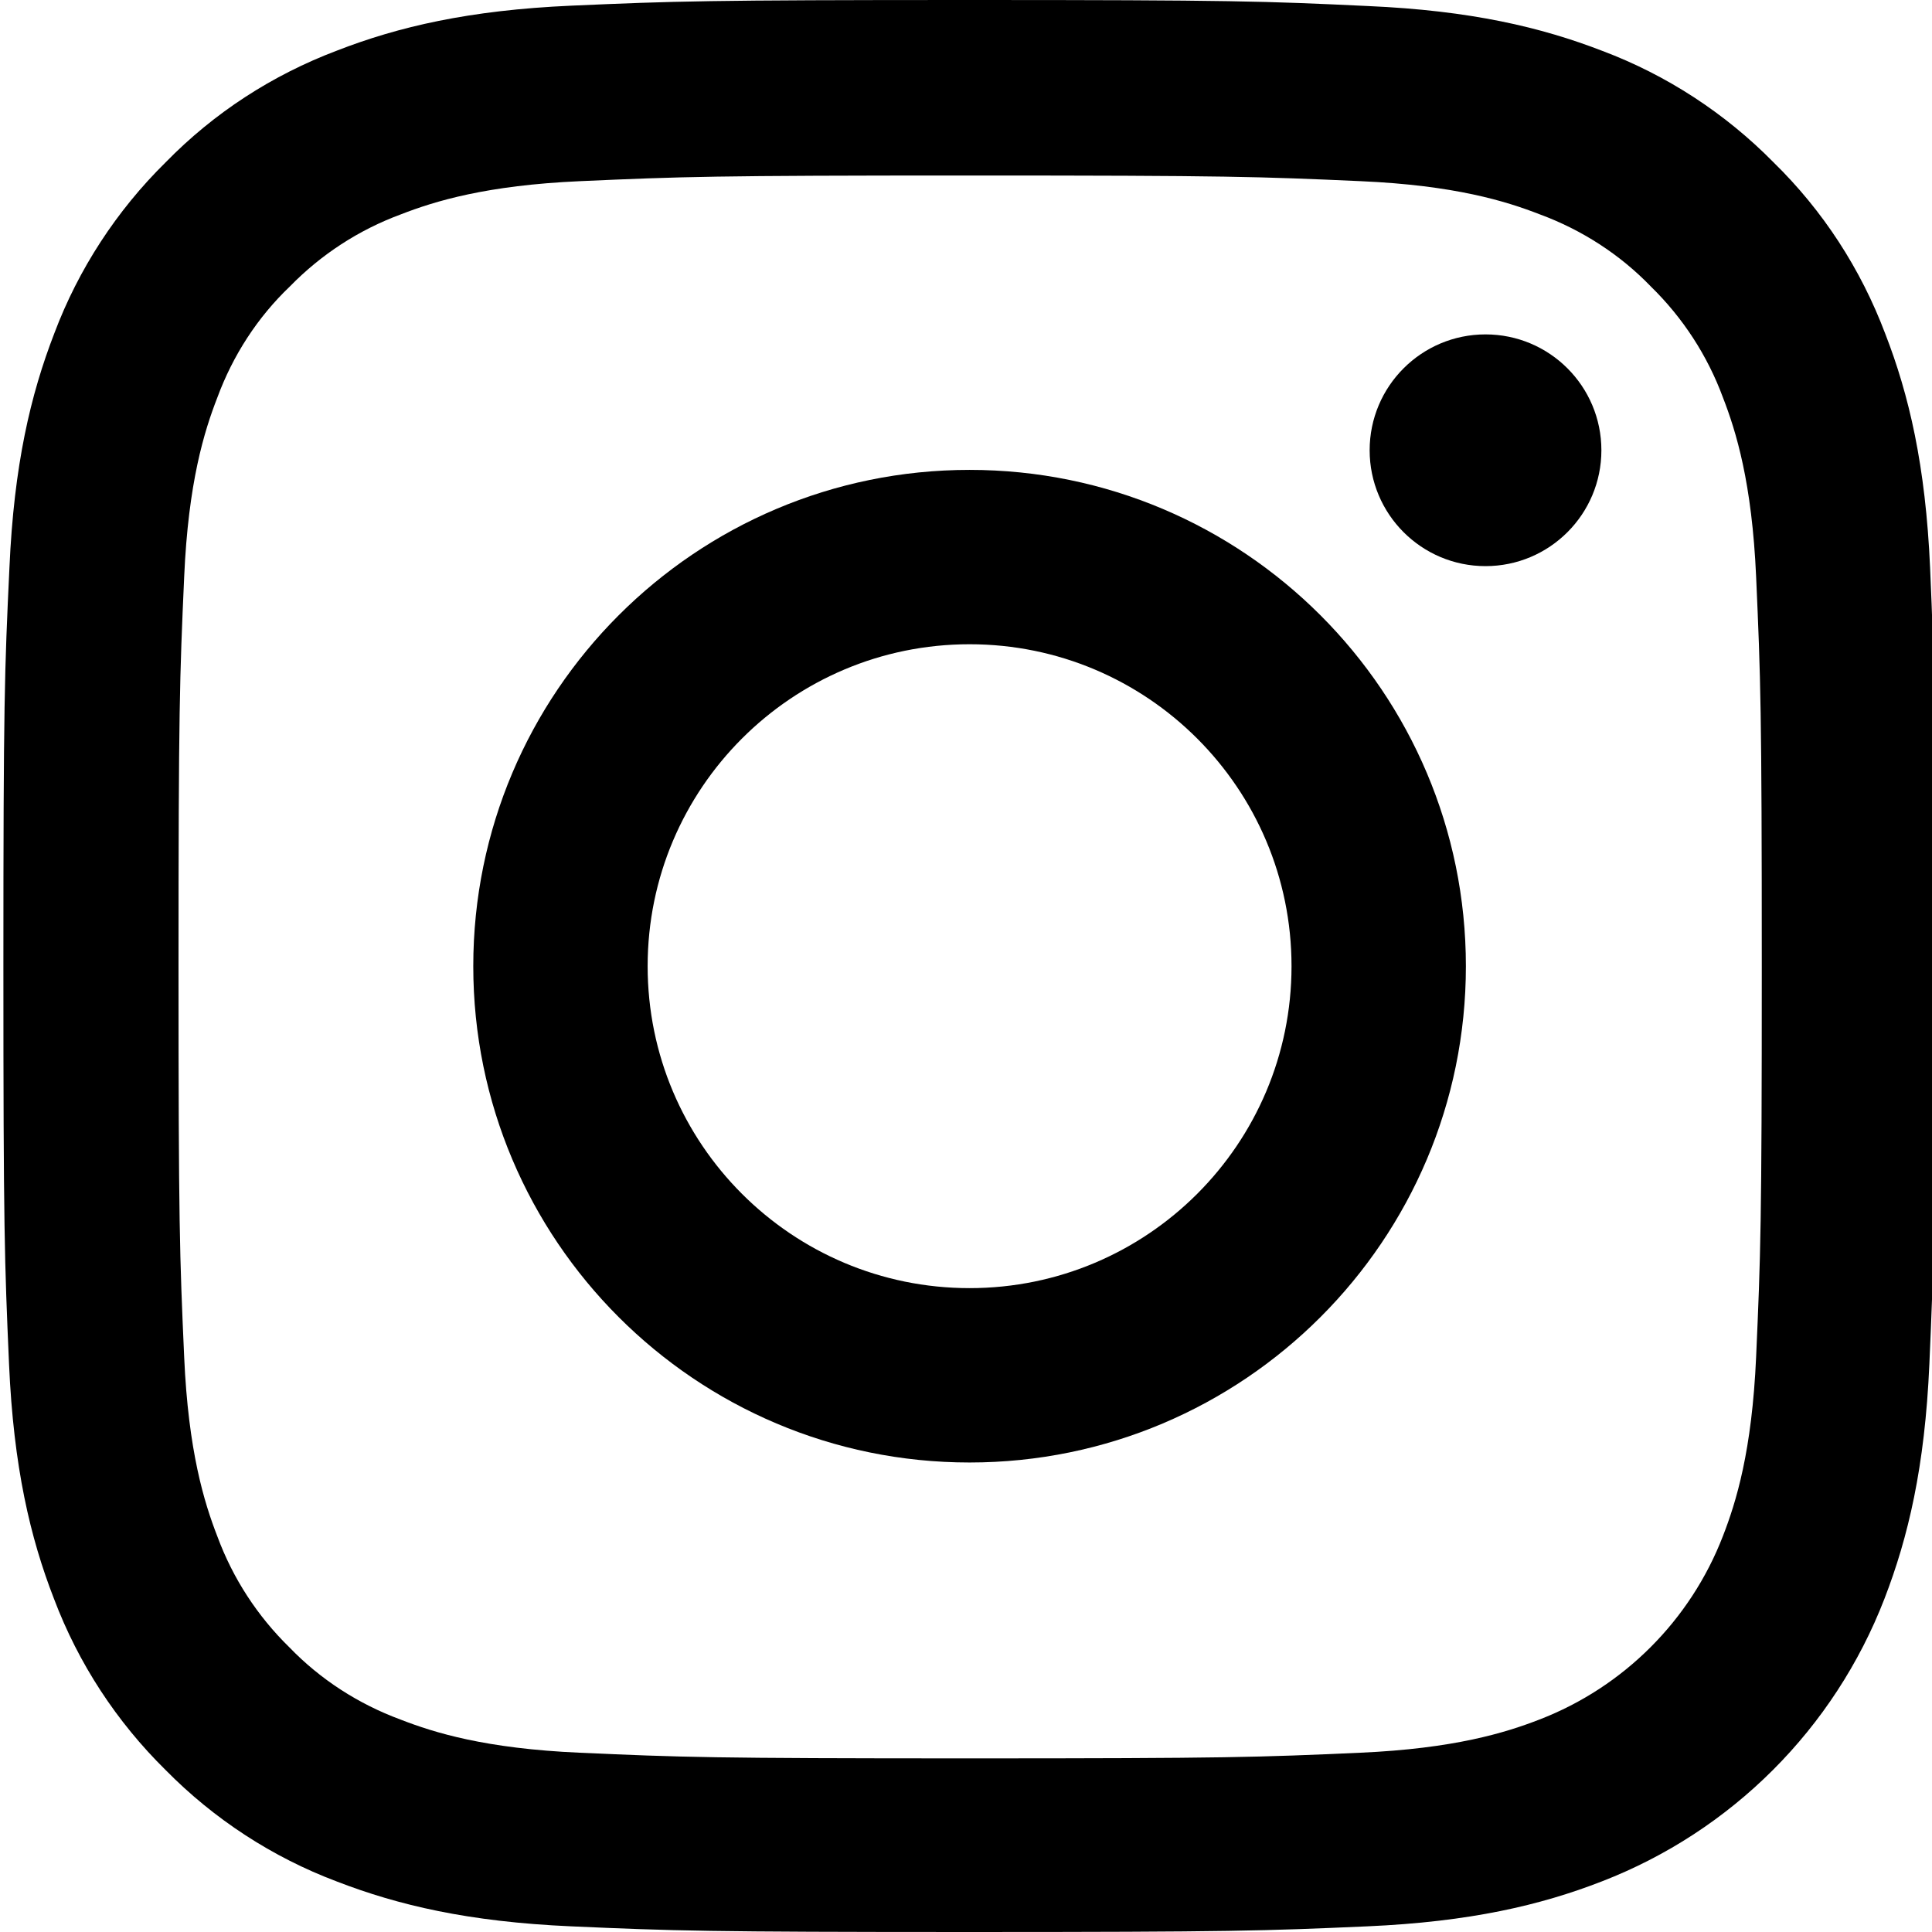
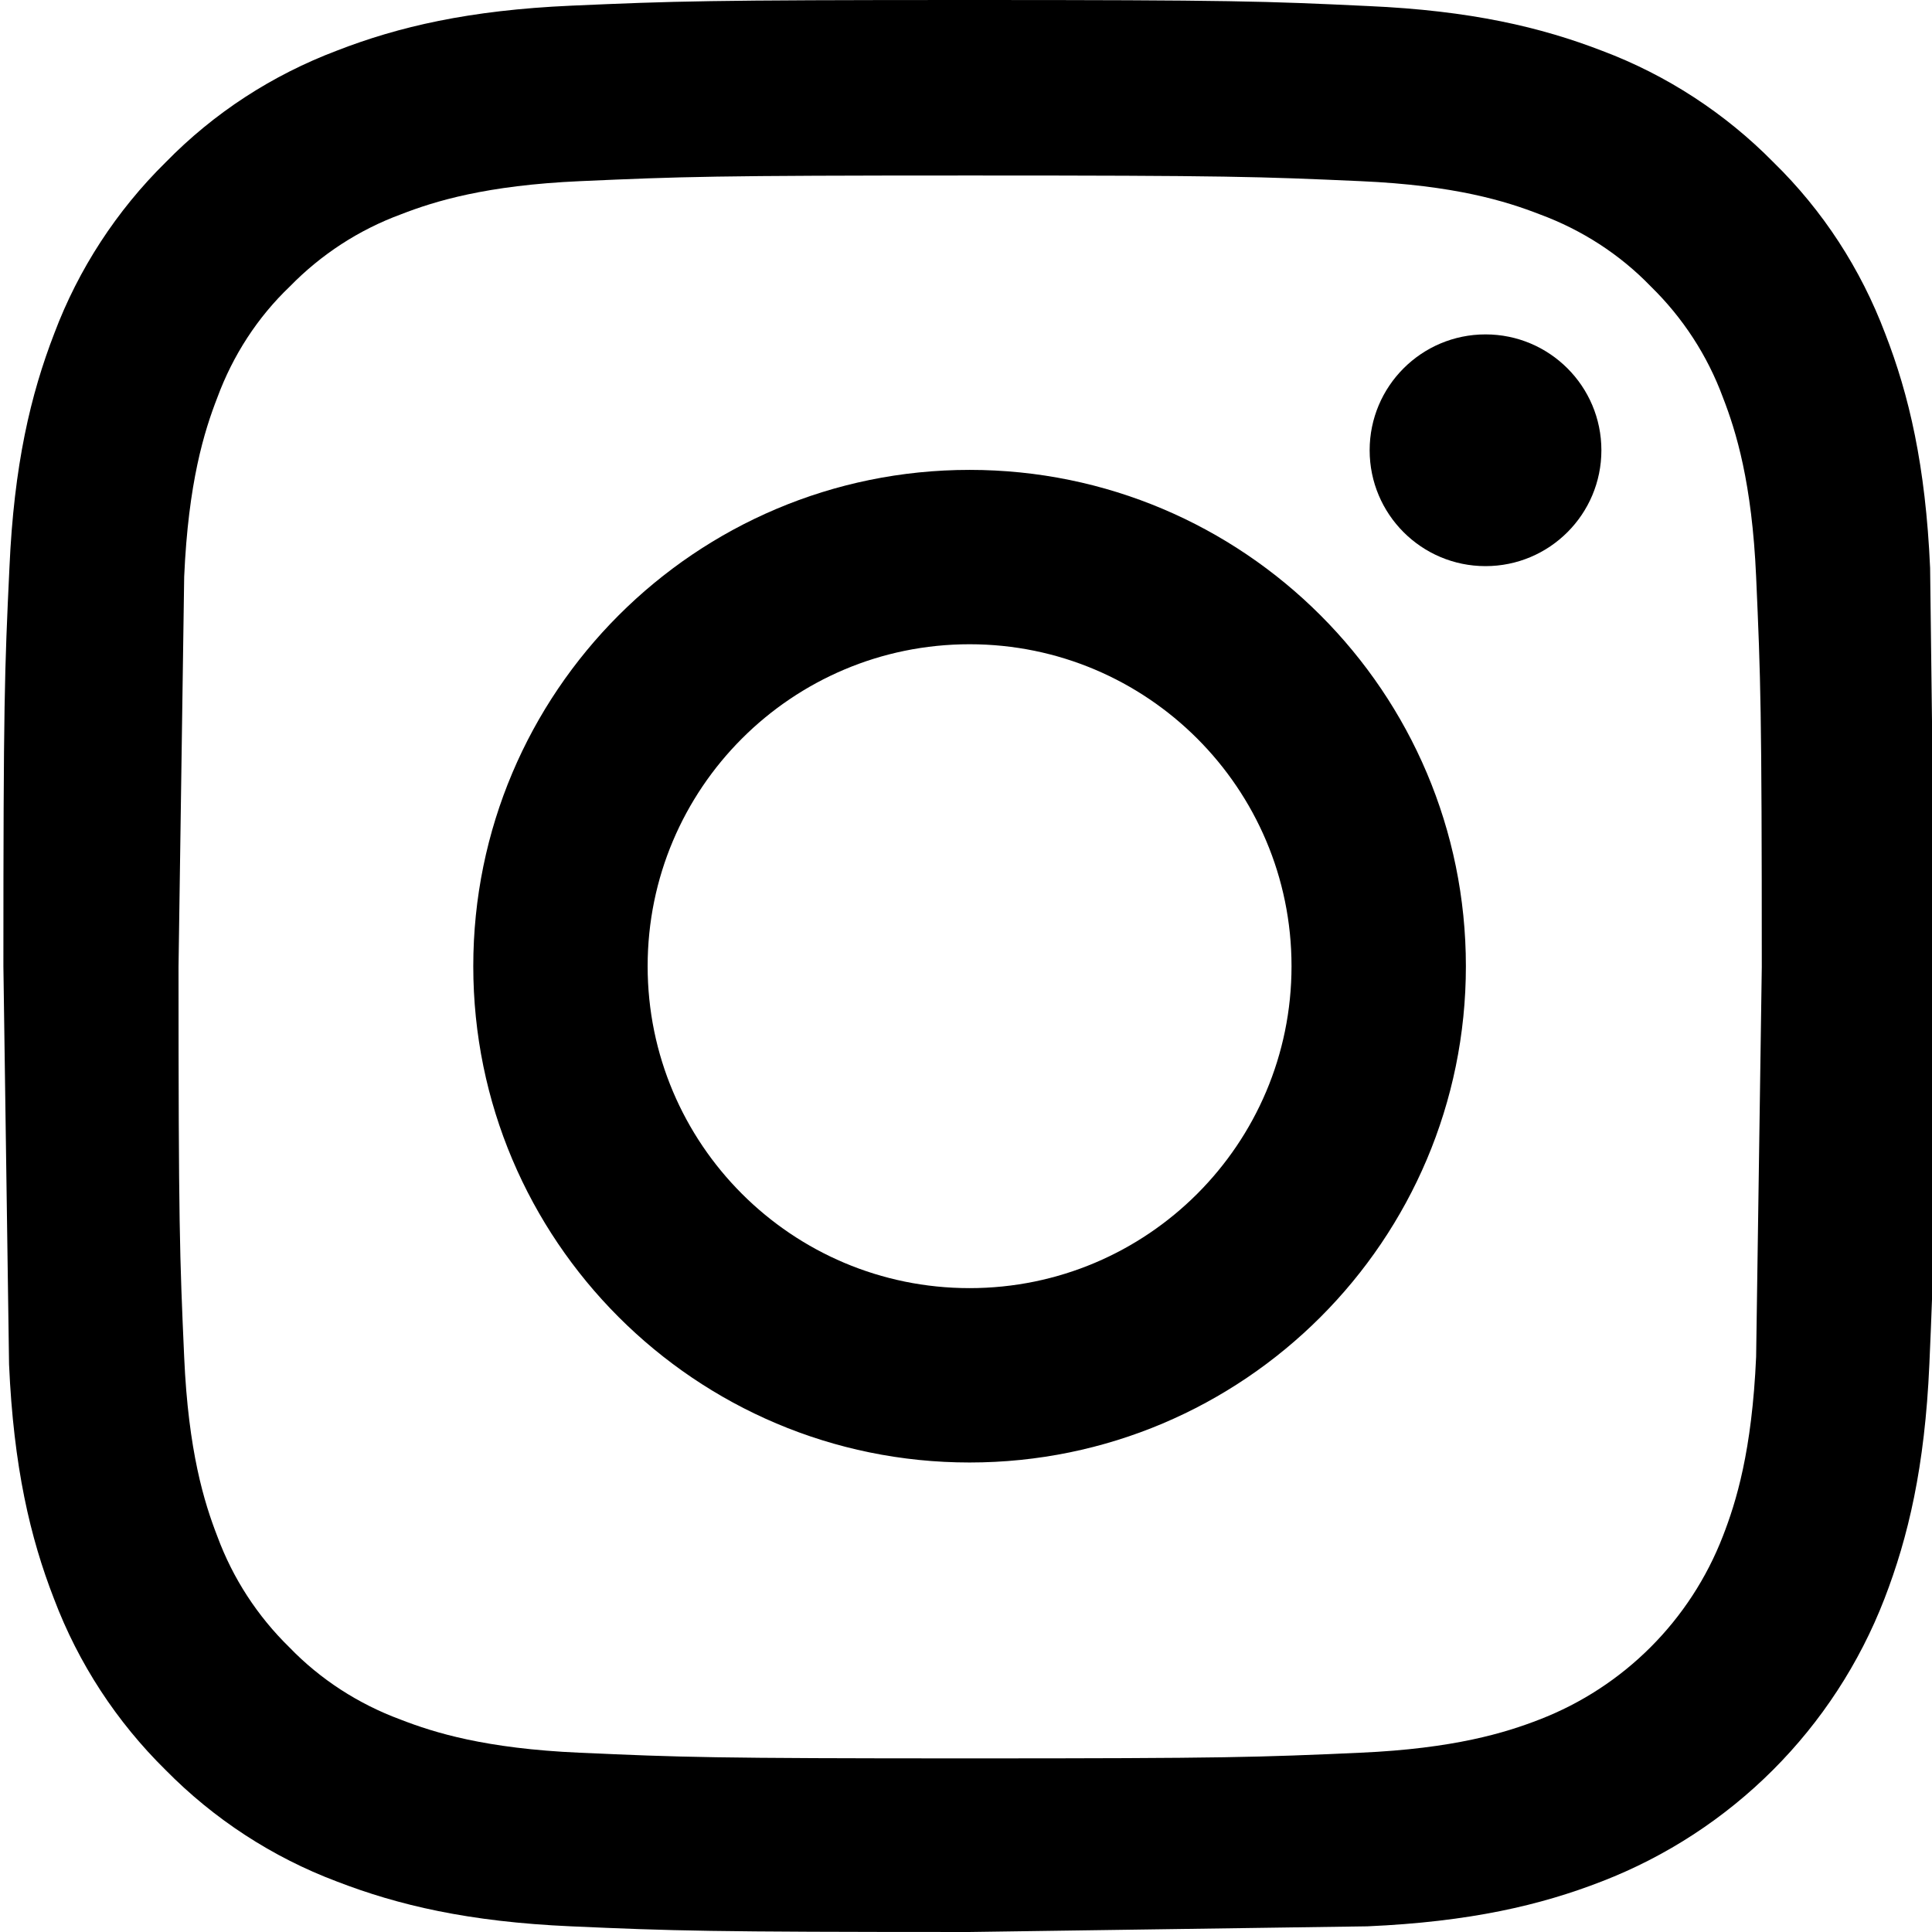
- <svg xmlns="http://www.w3.org/2000/svg" height="511pt" viewBox="0 0 511 511.9" width="511pt">
-   <path d="m510.949 150.5c-1.199-27.199-5.598-45.898-11.898-62.102-6.5-17.199-16.5-32.598-29.602-45.398-12.801-13-28.301-23.102-45.301-29.5-16.297-6.301-34.898-10.699-62.098-11.898-27.402-1.301-36.102-1.602-105.602-1.602s-78.199.301-105.5 1.5c-27.199 1.199-45.898 5.602-62.098 11.898-17.203 6.5-32.602 16.5-45.402 29.602-13 12.801-23.098 28.301-29.5 45.301-6.301 16.301-10.699 34.898-11.898 62.098-1.301 27.402-1.602 36.102-1.602 105.602s.301 78.199 1.5 105.5c1.199 27.199 5.602 45.898 11.902 62.102 6.5 17.199 16.598 32.598 29.598 45.398 12.801 13 28.301 23.102 45.301 29.5 16.301 6.301 34.898 10.699 62.102 11.898 27.297 1.203 36 1.5 105.5 1.5s78.199-.297 105.5-1.5c27.199-1.199 45.898-5.598 62.098-11.898 34.402-13.301 61.602-40.5 74.902-74.898 6.297-16.301 10.699-34.902 11.898-62.102 1.199-27.301 1.5-36 1.5-105.5s-.102-78.199-1.301-105.5zm-46.098 209c-1.102 25-5.301 38.5-8.801 47.5-8.602 22.301-26.301 40-48.602 48.602-9 3.5-22.598 7.699-47.5 8.797-27 1.203-35.098 1.5-103.398 1.5s-76.5-.297-103.402-1.5c-25-1.098-38.5-5.297-47.5-8.797-11.098-4.102-21.199-10.602-29.398-19.102-8.5-8.301-15-18.301-19.102-29.398-3.5-9-7.699-22.602-8.797-47.5-1.203-27-1.5-35.102-1.5-103.402s.297-76.5 1.5-103.398c1.098-25 5.297-38.5 8.797-47.5 4.102-11.102 10.602-21.199 19.203-29.402 8.297-8.5 18.297-15 29.398-19.098 9-3.5 22.602-7.699 47.5-8.801 27-1.199 35.102-1.5 103.398-1.5 68.402 0 76.5.301 103.402 1.5 25 1.102 38.5 5.301 47.5 8.801 11.098 4.098 21.199 10.598 29.398 19.098 8.5 8.301 15 18.301 19.102 29.402 3.5 9 7.699 22.598 8.801 47.5 1.199 27 1.5 35.098 1.5 103.398s-.301 76.301-1.5 103.301zm0 0" />
-   <path d="m256.449 124.5c-72.598 0-131.5 58.898-131.5 131.5s58.902 131.5 131.5 131.5c72.602 0 131.5-58.898 131.5-131.5s-58.898-131.5-131.5-131.5zm0 216.801c-47.098 0-85.301-38.199-85.301-85.301s38.203-85.301 85.301-85.301c47.102 0 85.301 38.199 85.301 85.301s-38.199 85.301-85.301 85.301zm0 0" />
-   <path d="m423.852 119.301c0 16.953-13.746 30.699-30.703 30.699-16.953 0-30.699-13.746-30.699-30.699 0-16.957 13.746-30.699 30.699-30.699 16.957 0 30.703 13.742 30.703 30.699zm0 0" />
+ <svg xmlns="http://www.w3.org/2000/svg" height="681.333" viewBox="0 0 511 511.9" width="681.333">
+   <path d="M510.949 150.5c-1.199-27.199-5.598-45.898-11.898-62.102-6.5-17.199-16.5-32.598-29.602-45.398-12.801-13-28.301-23.102-45.301-29.5C407.851 7.199 389.25 2.801 362.05 1.602 334.648.301 325.949 0 256.449 0s-78.199.301-105.5 1.5c-27.199 1.199-45.898 5.602-62.098 11.898-17.203 6.5-32.602 16.5-45.402 29.602-13 12.801-23.098 28.301-29.5 45.301-6.301 16.301-10.699 34.898-11.898 62.098C.75 177.801.449 186.5.449 256l1.5 105.5c1.199 27.199 5.602 45.898 11.902 62.102 6.5 17.199 16.598 32.598 29.598 45.398 12.801 13 28.301 23.102 45.301 29.5 16.301 6.301 34.898 10.699 62.102 11.898 27.297 1.203 36 1.5 105.5 1.5l105.5-1.5c27.199-1.199 45.898-5.598 62.098-11.898 34.402-13.301 61.602-40.5 74.902-74.898 6.297-16.301 10.699-34.902 11.898-62.102 1.199-27.301 1.5-36 1.5-105.5l-1.301-105.5zm-46.098 209c-1.102 25-5.301 38.5-8.801 47.5a84.92 84.92 0 0 1-48.602 48.602c-9 3.5-22.598 7.699-47.5 8.797-27 1.203-35.098 1.5-103.398 1.5s-76.5-.297-103.402-1.5c-25-1.098-38.5-5.297-47.5-8.797C94.551 451.5 84.449 445 76.25 436.5c-8.5-8.301-15-18.301-19.102-29.398-3.5-9-7.699-22.602-8.797-47.5-1.203-27-1.5-35.102-1.5-103.402l1.5-103.398c1.098-25 5.297-38.5 8.797-47.5 4.102-11.103 10.602-21.2 19.204-29.404 8.297-8.5 18.297-15 29.398-19.098 9-3.5 22.602-7.699 47.5-8.801 27-1.199 35.102-1.5 103.398-1.5 68.402 0 76.5.301 103.402 1.5 25 1.102 38.5 5.301 47.5 8.801 11.098 4.098 21.199 10.598 29.398 19.098 8.5 8.301 15 18.301 19.102 29.402 3.5 9 7.699 22.598 8.801 47.5 1.199 27 1.5 35.098 1.5 103.398l-1.5 103.301zm-208.402-235c-72.598 0-131.5 58.898-131.5 131.5s58.902 131.5 131.5 131.5 131.5-58.898 131.5-131.5-58.898-131.5-131.5-131.5zm0 216.801c-47.098 0-85.301-38.199-85.301-85.301s38.203-85.301 85.301-85.301S341.75 208.898 341.75 256s-38.199 85.301-85.301 85.301zm0 0" />
+   <path d="M423.852 119.301c0 16.953-13.746 30.699-30.703 30.699s-30.699-13.746-30.699-30.699 13.746-30.699 30.699-30.699 30.703 13.742 30.703 30.699zm0 0" />
</svg>
